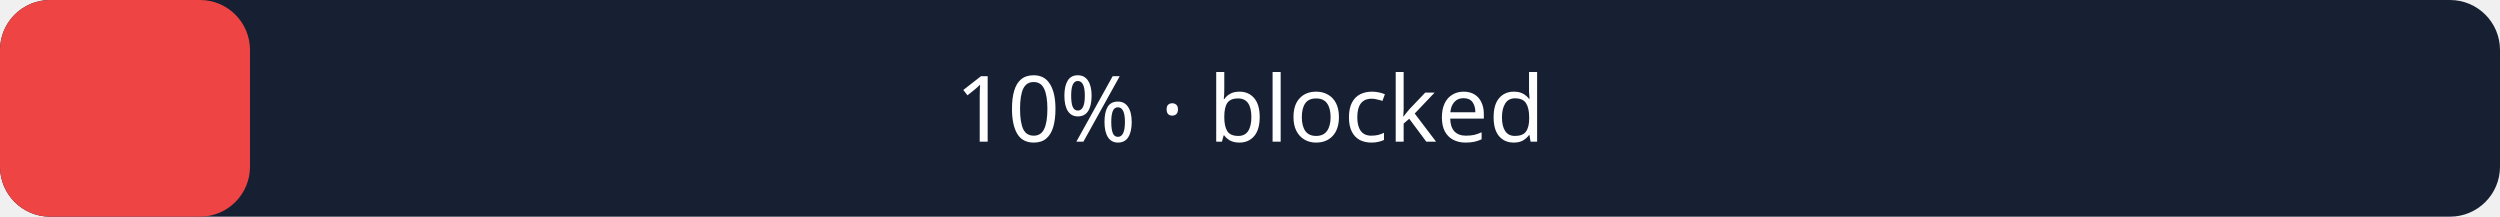
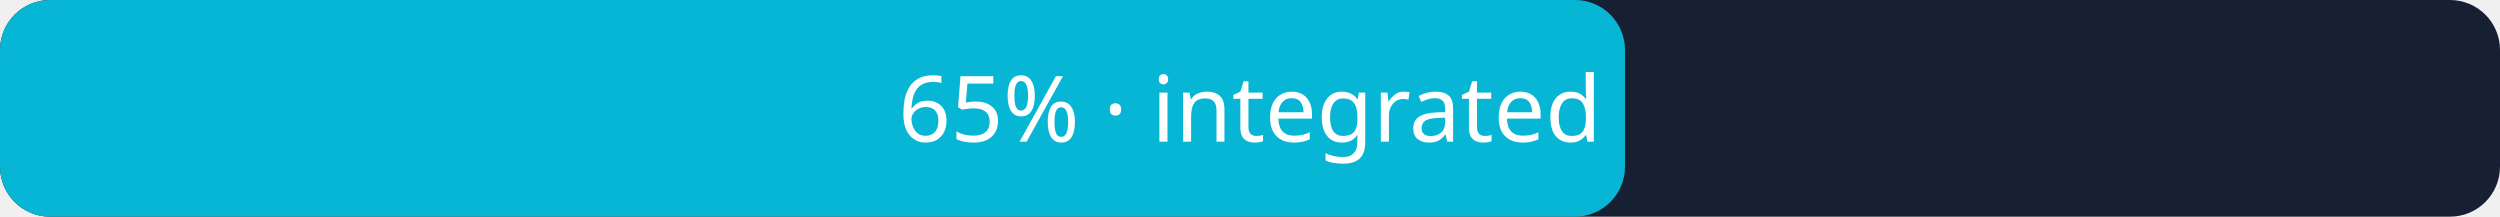
- <svg xmlns="http://www.w3.org/2000/svg" width="300" height="26" viewBox="0 0 300 26" role="img" aria-label="CLI-207: 10% blocked">
+ <svg xmlns="http://www.w3.org/2000/svg" width="300" height="26" viewBox="0 0 300 26" role="img" aria-label="CLI-207: 65%">
  <rect width="300" height="26" rx="6" fill="#172033" />
-   <rect width="30" height="26" rx="6" fill="#ef4444" />
-   <text x="150" y="17" text-anchor="middle" font-family="sans-serif" font-size="11" fill="#fff">10% · blocked</text>
+   <rect width="195" height="26" rx="6" fill="#06b6d4" />
+   <text x="150" y="17" text-anchor="middle" font-family="sans-serif" font-size="11" fill="#fff">65% · integrated</text>
</svg>
